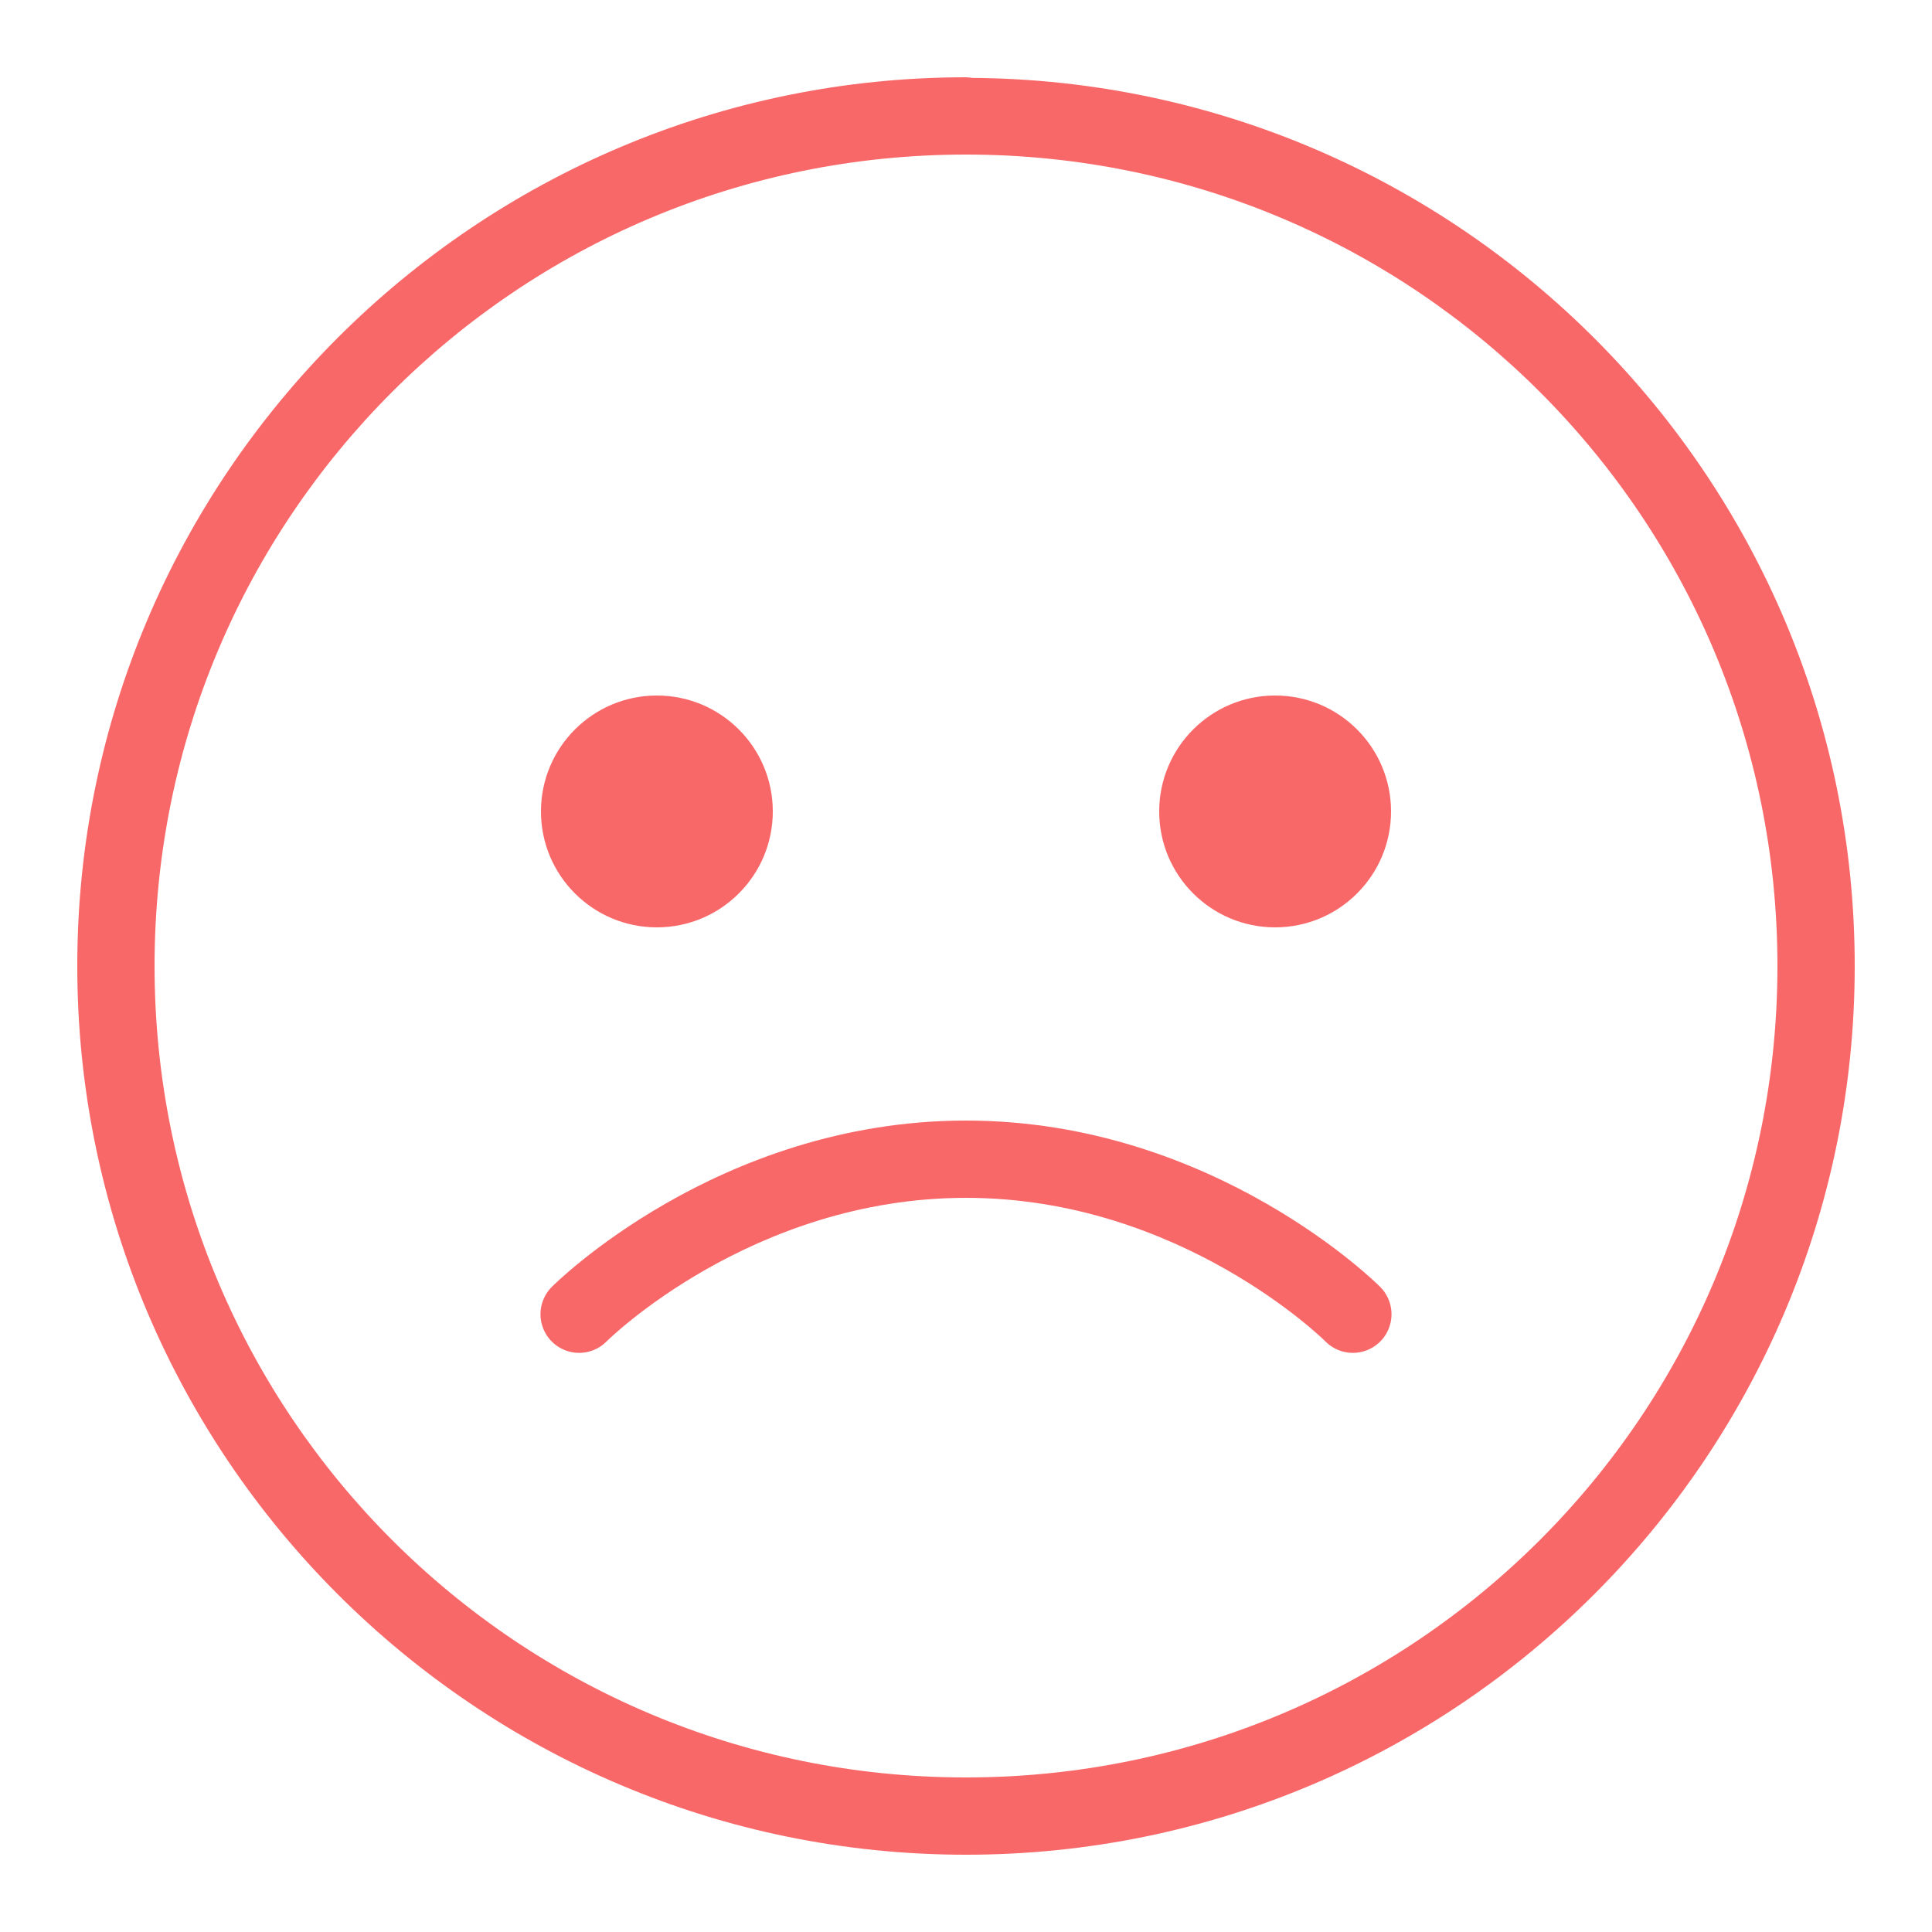
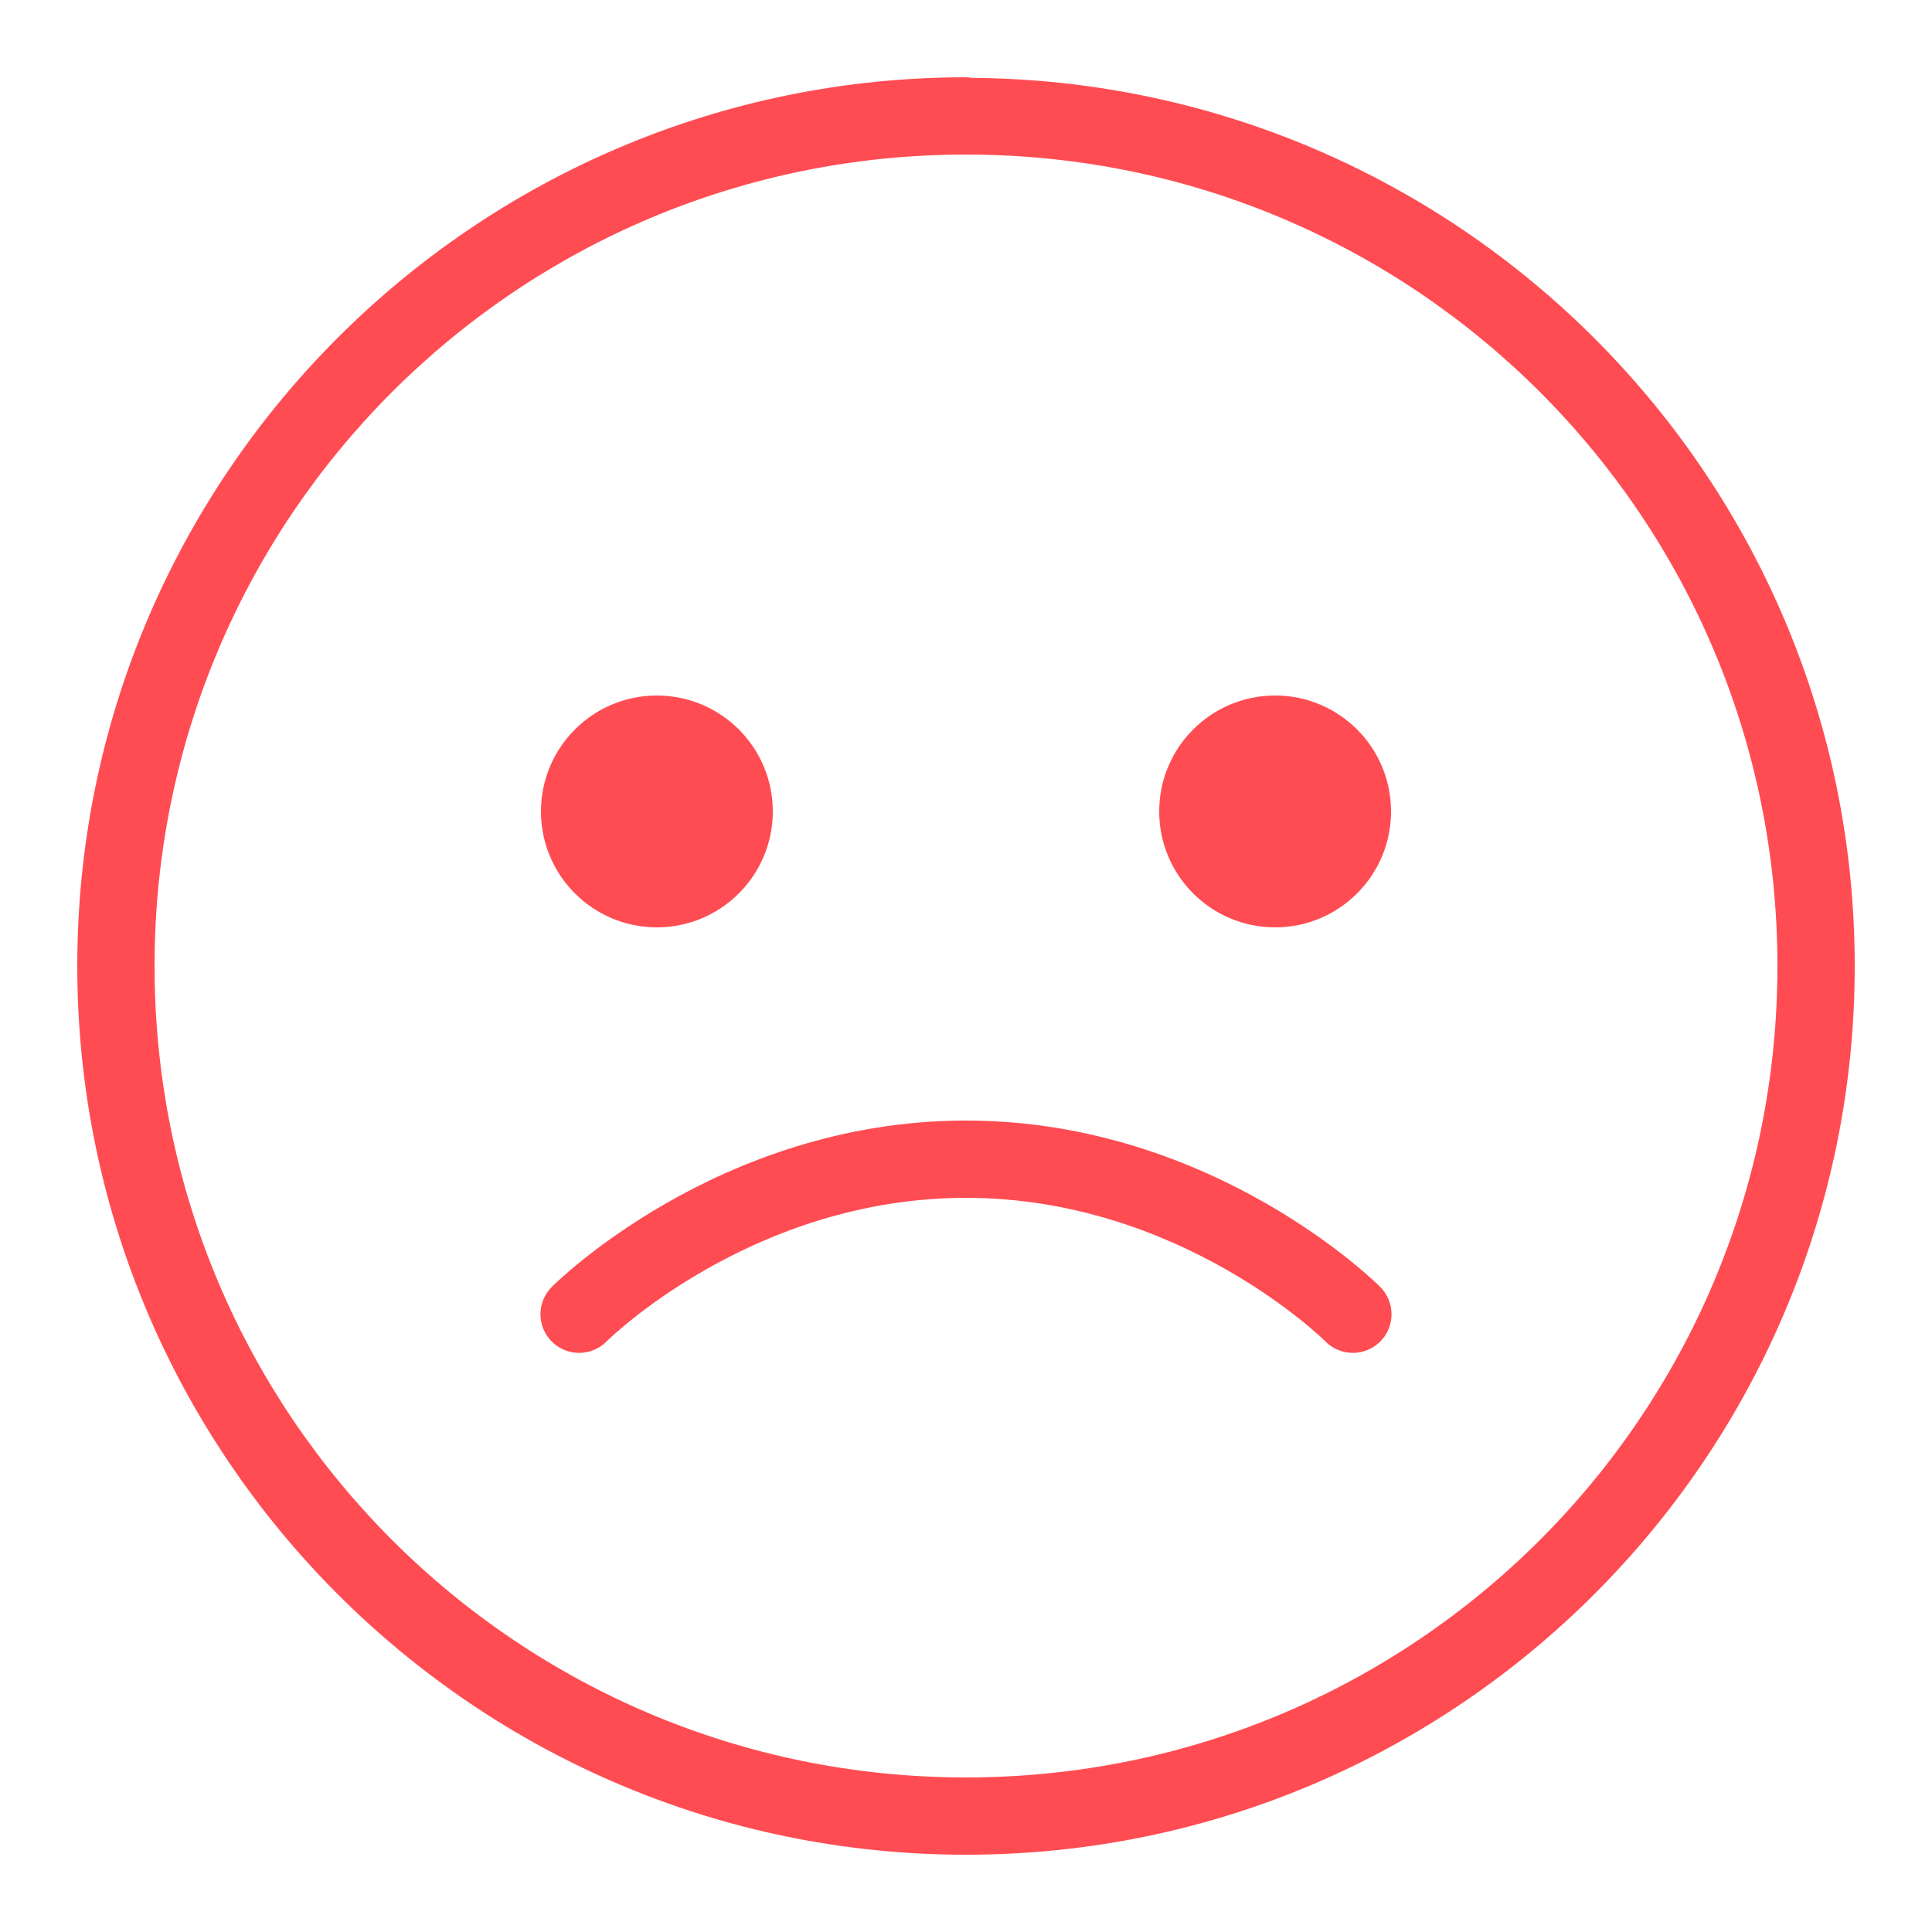
- <svg xmlns="http://www.w3.org/2000/svg" viewBox="0 0 50 50" fill="#f96868">
+ <svg xmlns="http://www.w3.org/2000/svg" viewBox="0 0 50 50" fill="#ff4c52">
  <path style="line-height:normal;text-indent:0;text-align:start;text-decoration-line:none;text-decoration-style:solid;text-decoration-color:#000;text-transform:none;block-progression:tb;isolation:auto;mix-blend-mode:normal" d="M 25 2 C 12.309 2 2 12.309 2 25 C 2 37.691 12.309 48 25 48 C 37.691 48 48 37.691 48 25 C 48 12.363 37.775 2.103 25.158 2.016 A 1 1 0 0 0 25 2 z M 25 4 C 36.611 4 46 13.389 46 25 C 46 36.611 36.611 46 25 46 C 13.389 46 4 36.611 4 25 C 4 13.389 13.389 4 25 4 z M 17 18 A 3 3 0 0 0 14 21 A 3 3 0 0 0 17 24 A 3 3 0 0 0 20 21 A 3 3 0 0 0 17 18 z M 33 18 A 3 3 0 0 0 30 21 A 3 3 0 0 0 33 24 A 3 3 0 0 0 36 21 A 3 3 0 0 0 33 18 z M 25 29 C 18.556 29 14.293 33.293 14.293 33.293 A 1 1 0 1 0 15.707 34.707 C 15.707 34.707 19.444 31 25 31 C 30.556 31 34.293 34.707 34.293 34.707 A 1 1 0 1 0 35.707 33.293 C 35.707 33.293 31.444 29 25 29 z" font-weight="400" font-family="sans-serif" white-space="normal" overflow="visible" />
</svg>
